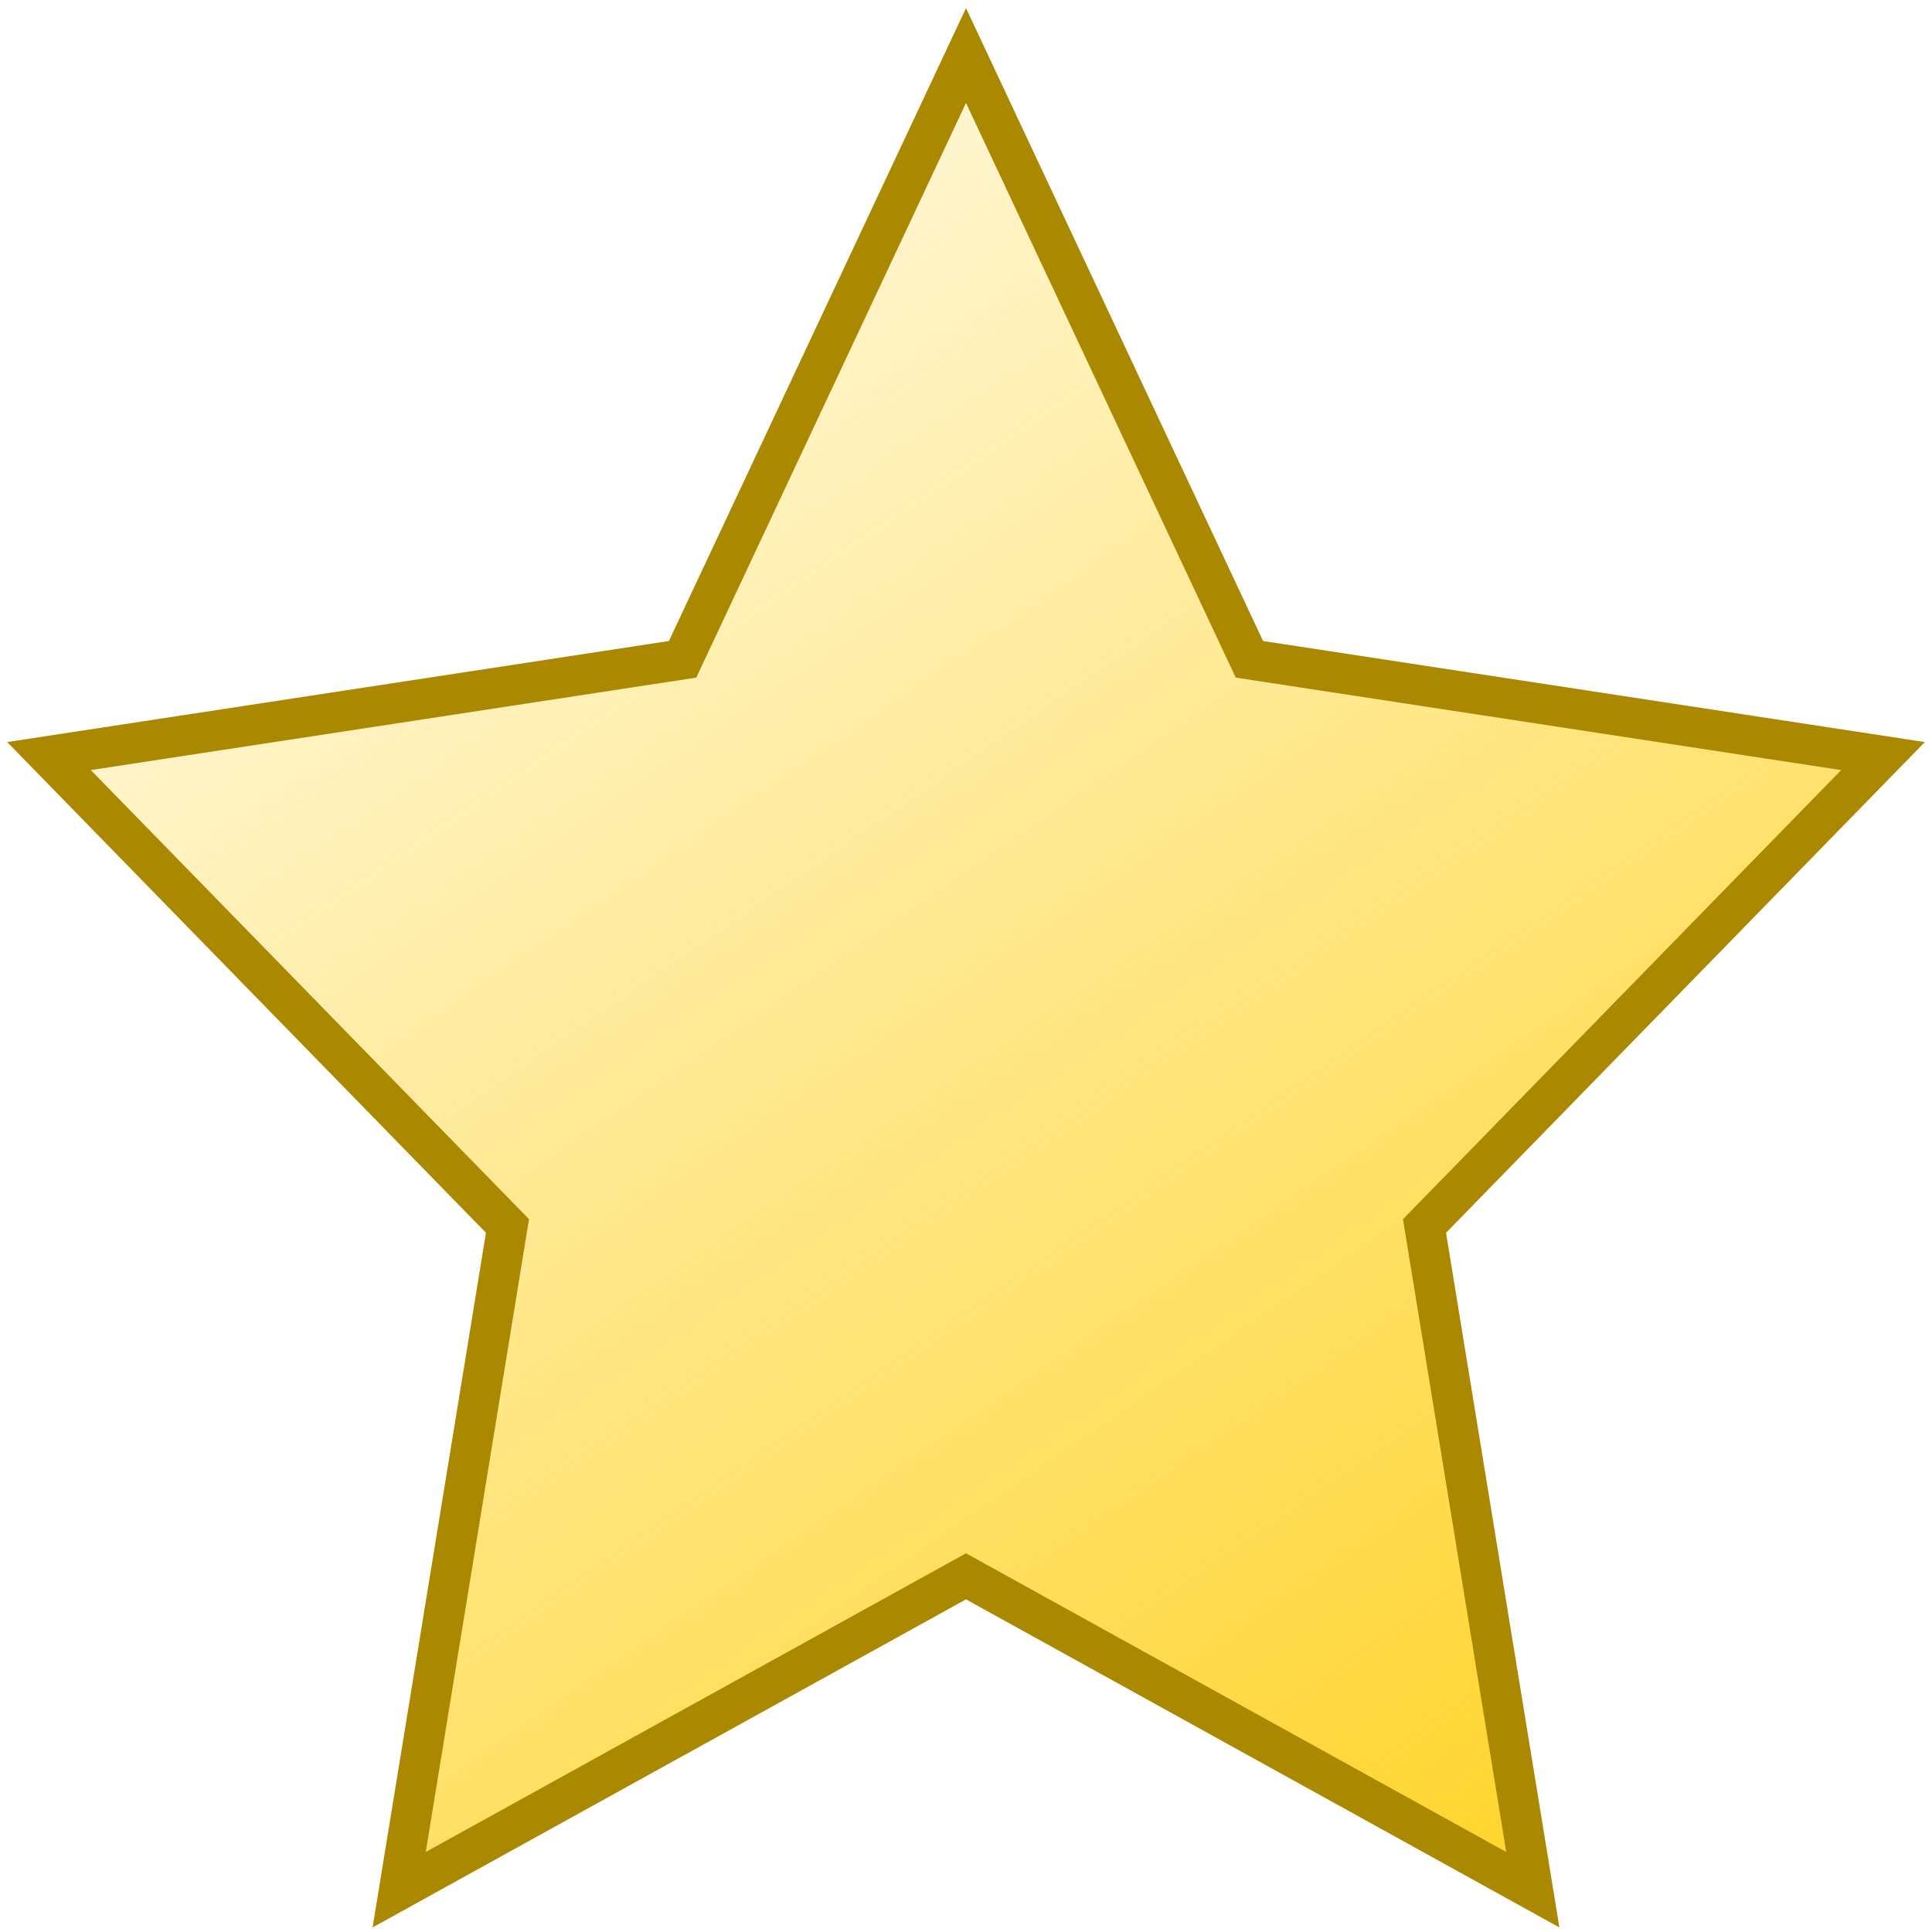
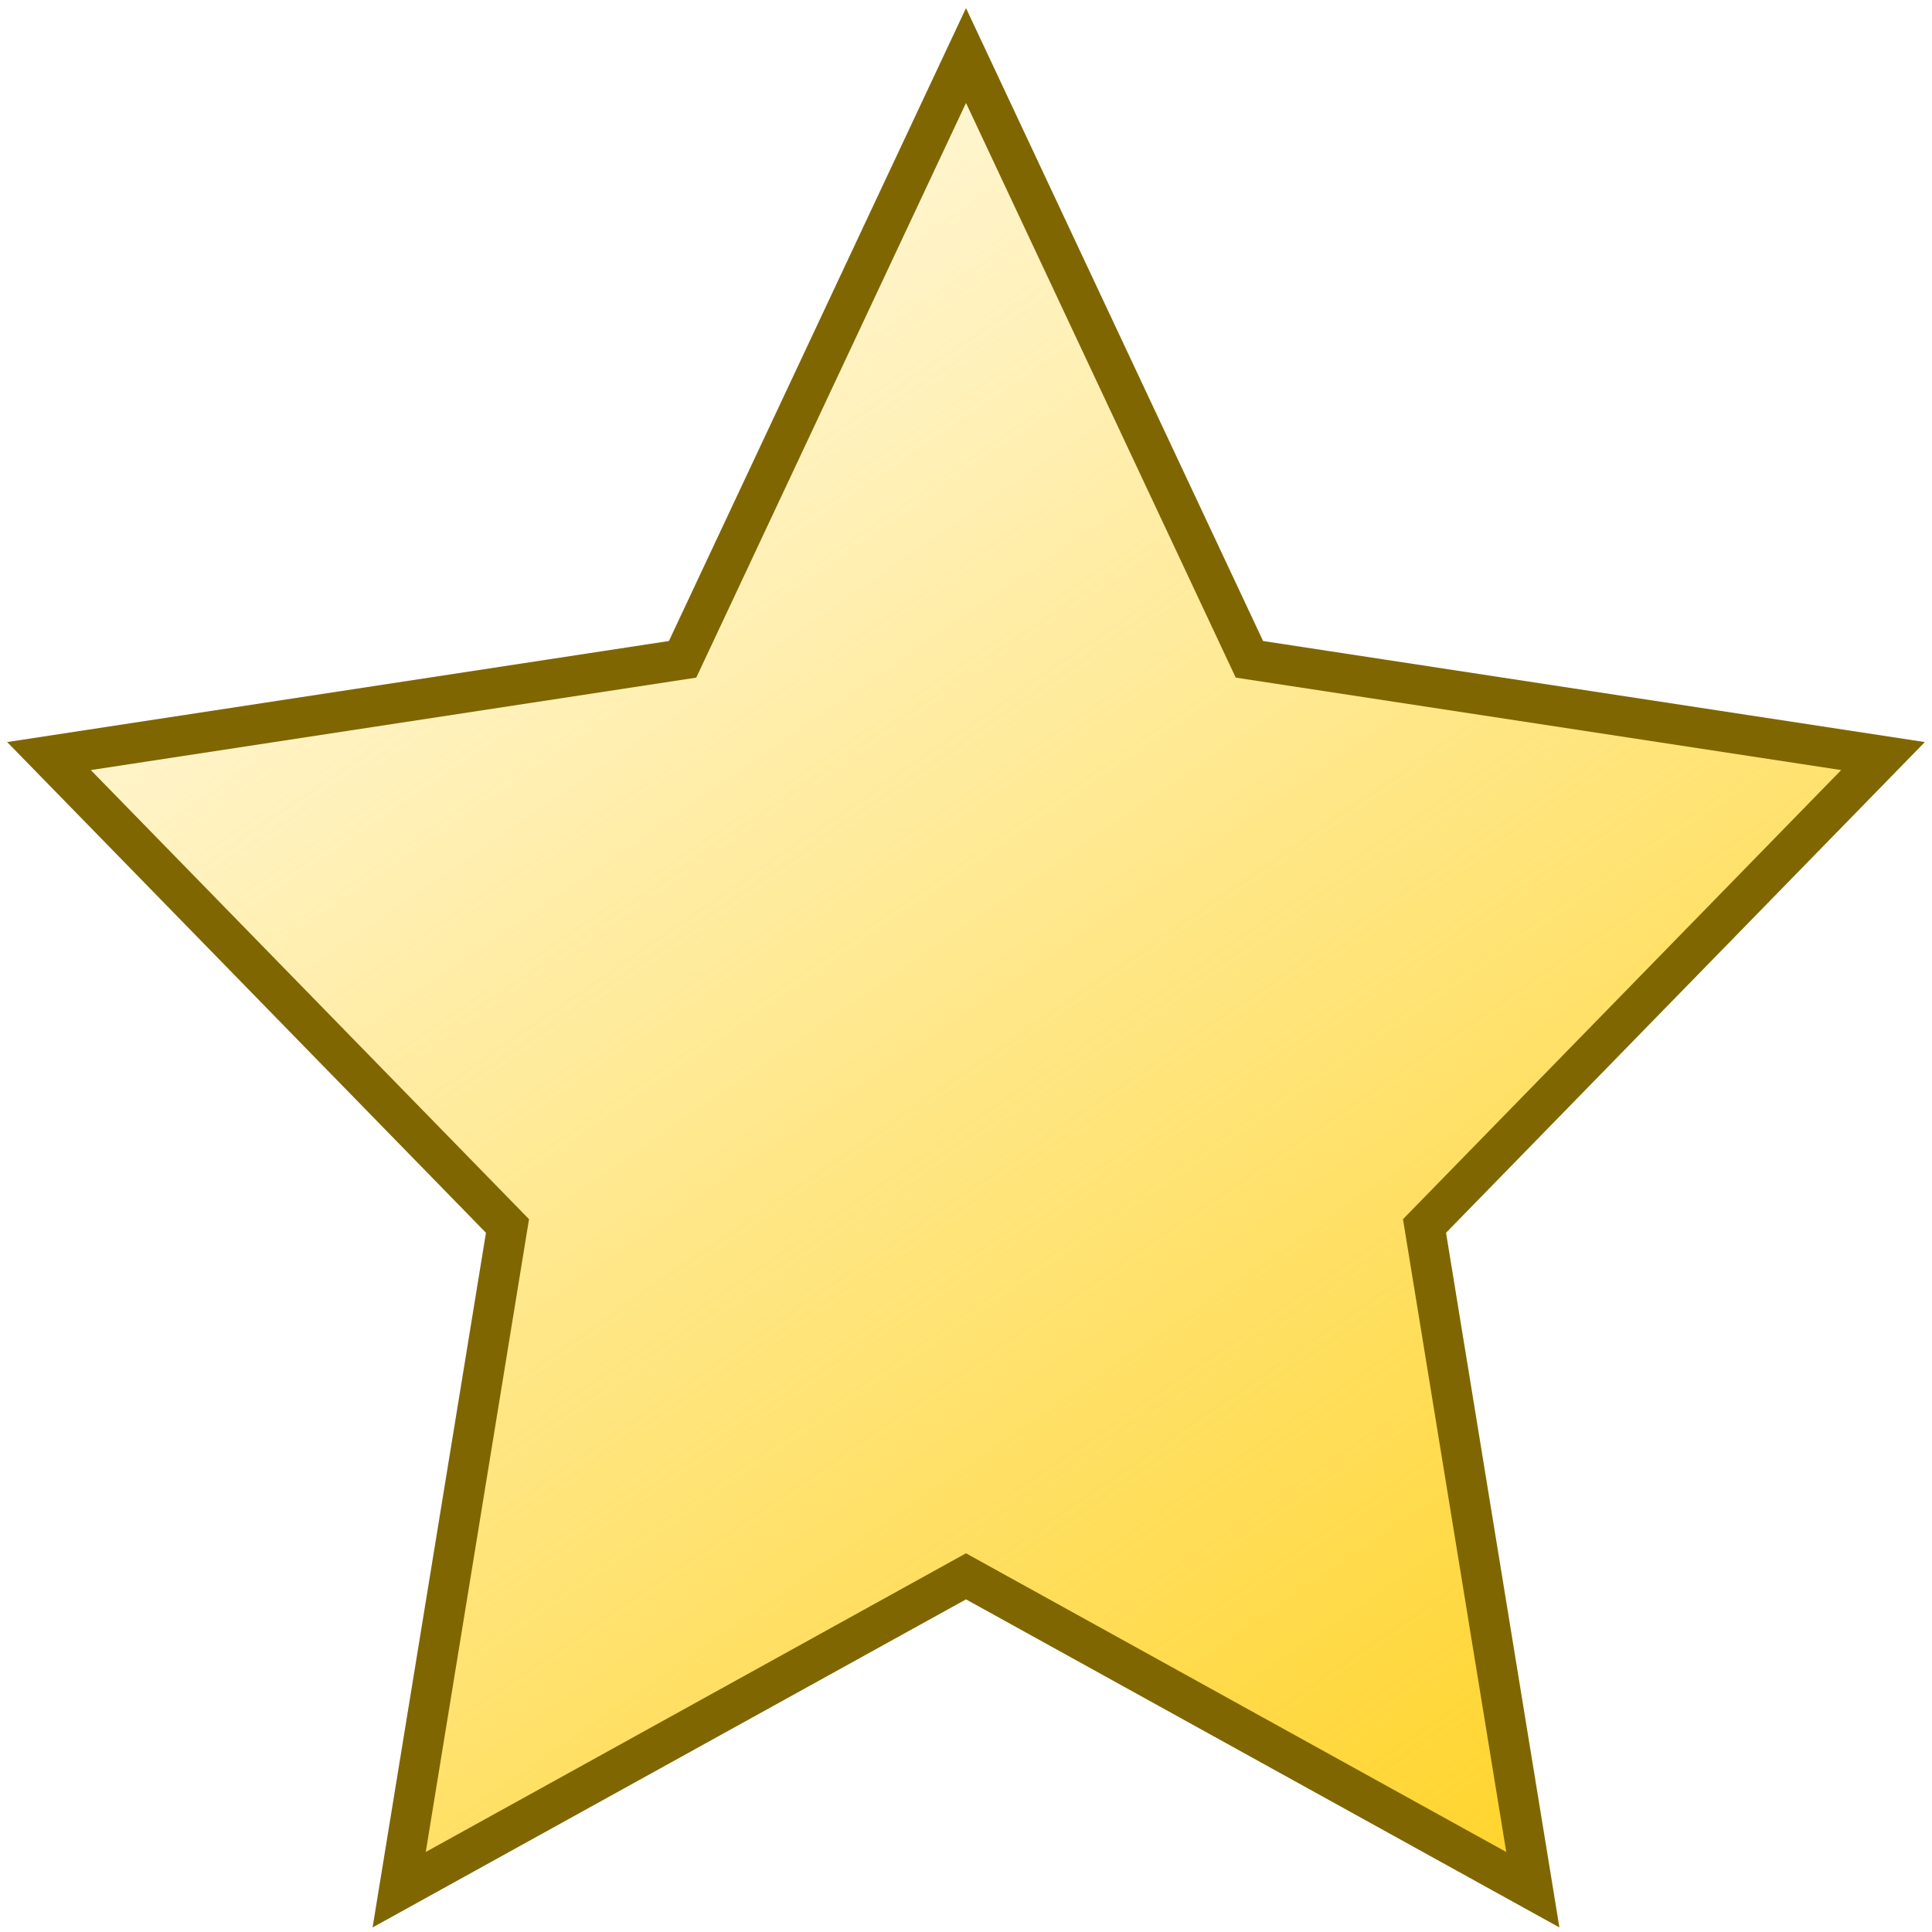
<svg xmlns="http://www.w3.org/2000/svg" xmlns:xlink="http://www.w3.org/1999/xlink" width="48" height="48" viewBox="0 0 12.7 12.7" version="1.1" id="svg5">
  <defs id="defs2">
    <linearGradient id="linearGradient5426">
      <stop style="stop-color:#ffd42a;stop-opacity:1;" offset="0" id="stop5422" />
      <stop style="stop-color:#ffd42a;stop-opacity:0;" offset="1" id="stop5424" />
    </linearGradient>
    <linearGradient id="linearGradient3630">
      <stop style="stop-color:#ffff00;stop-opacity:1;" offset="0" id="stop3628" />
    </linearGradient>
    <linearGradient xlink:href="#linearGradient5426" id="linearGradient5428" x1="10.076" y1="12.422" x2="1.426" y2="-0.17" gradientUnits="userSpaceOnUse" />
  </defs>
  <g id="layer1" style="display:inline">
-     <path style="fill:url(#linearGradient5428);fill-rule:evenodd;stroke:#aa8800;stroke-width:0.265;stroke-opacity:1;opacity:1;stroke-miterlimit:4;stroke-dasharray:none;fill-opacity:1" id="path446" d="M 6.35,0.365 8.213,4.334 12.378,4.97 9.364,8.059 10.076,12.422 6.35,10.362 2.624,12.422 3.336,8.059 0.322,4.97 4.487,4.334 Z" />
+     <path style="fill:url(#linearGradient5428);fill-rule:evenodd;stroke:#806600;stroke-width:0.265;stroke-opacity:1;opacity:1;stroke-miterlimit:4;stroke-dasharray:none;fill-opacity:1" id="path446" d="M 6.35,0.365 8.213,4.334 12.378,4.97 9.364,8.059 10.076,12.422 6.35,10.362 2.624,12.422 3.336,8.059 0.322,4.97 4.487,4.334 Z" />
  </g>
</svg>
